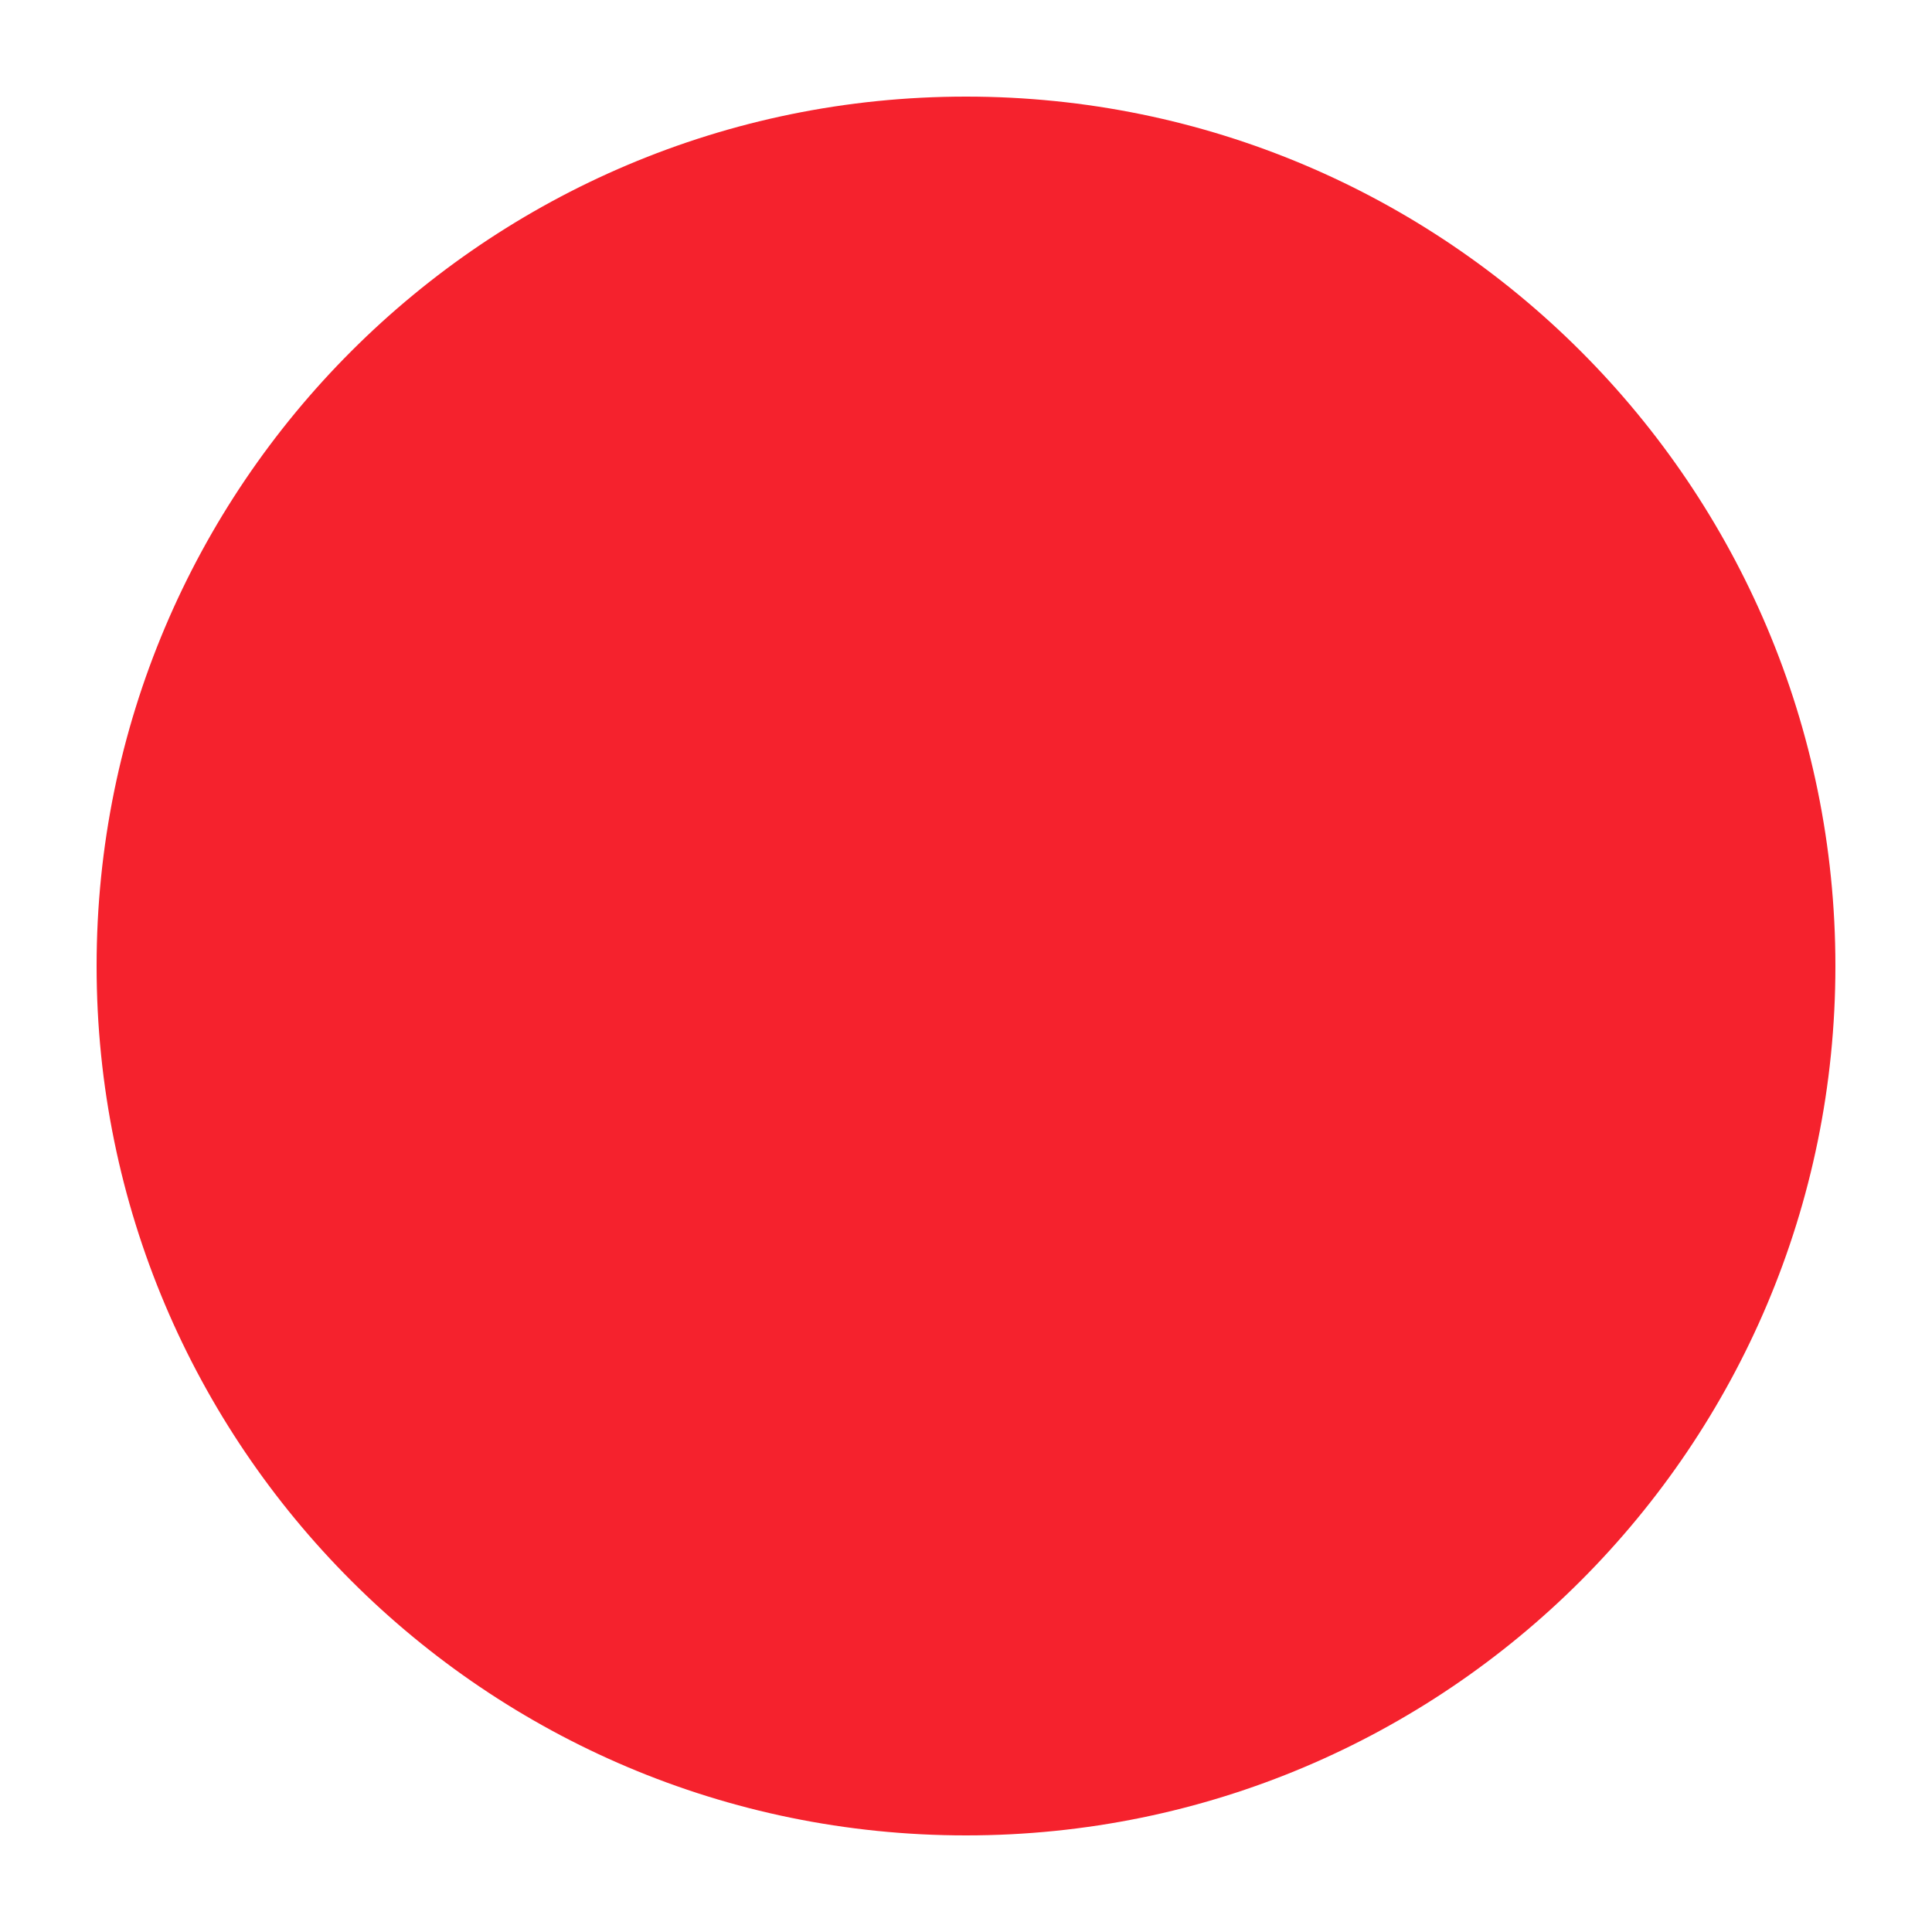
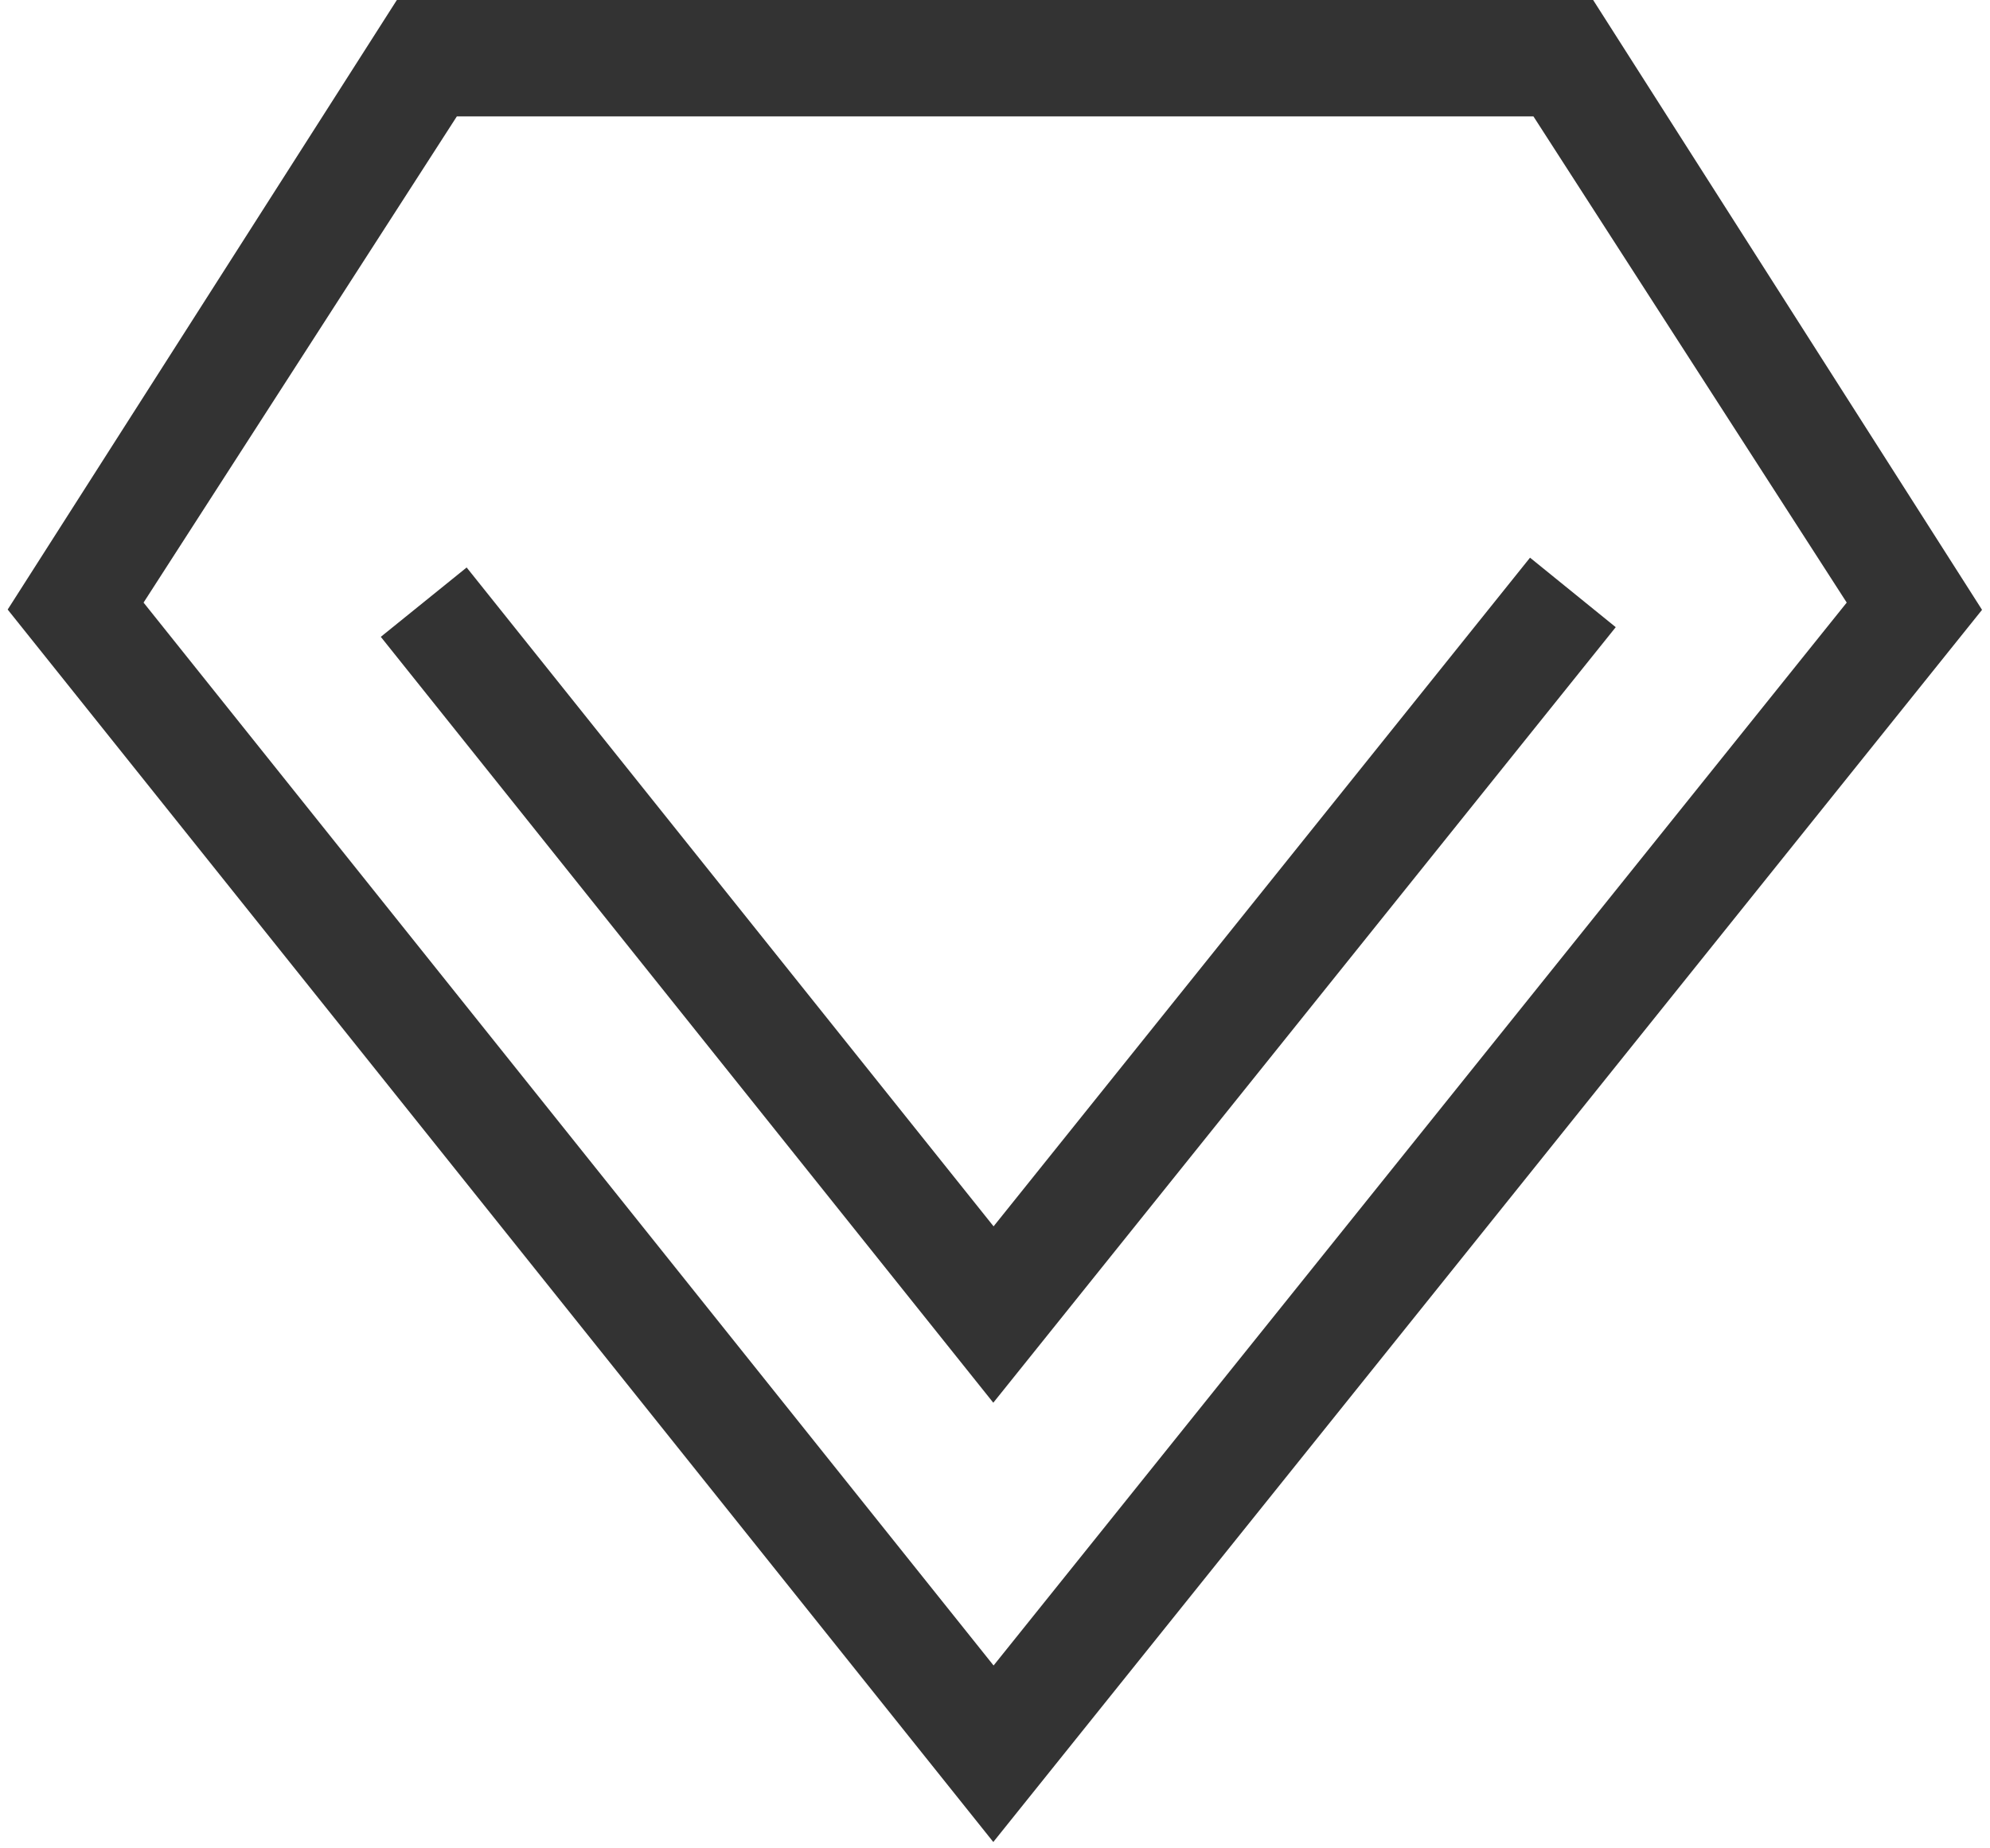
- <svg xmlns="http://www.w3.org/2000/svg" version="1.1" width="20px" height="20px">
-   <g transform="matrix(1 0 0 1 -1748 -4 )">
-     <path d="M 1749 14  A 9 9 0 0 1 1758 5 A 9 9 0 0 1 1767 14 A 9 9 0 0 1 1758 23 A 9 9 0 0 1 1749 14 Z " fill-rule="nonzero" fill="#f5222d" stroke="none" />
+ <svg xmlns="http://www.w3.org/2000/svg" version="1.1" width="14px" height="13px">
+   <g transform="matrix(1 0 0 1 -66 -144 )">
+     <path d="M 0.054 4.289  L 6.988 12.961  L 13.944 4.291  L 11.208 0  L 2.792 0  L 0.054 4.289  Z M 10.788 0.819  L 12.992 4.24  L 6.99 11.719  L 1.01 4.24  L 3.214 0.819  L 10.788 0.819  Z M 2.679 4.481  L 6.988 9.87  L 11.367 4.413  L 10.764 3.924  L 6.99 8.629  L 3.283 3.993  L 2.679 4.481  Z " fill-rule="nonzero" fill="#333333" stroke="none" transform="matrix(1 0 0 1 66 144 )" />
  </g>
</svg>
